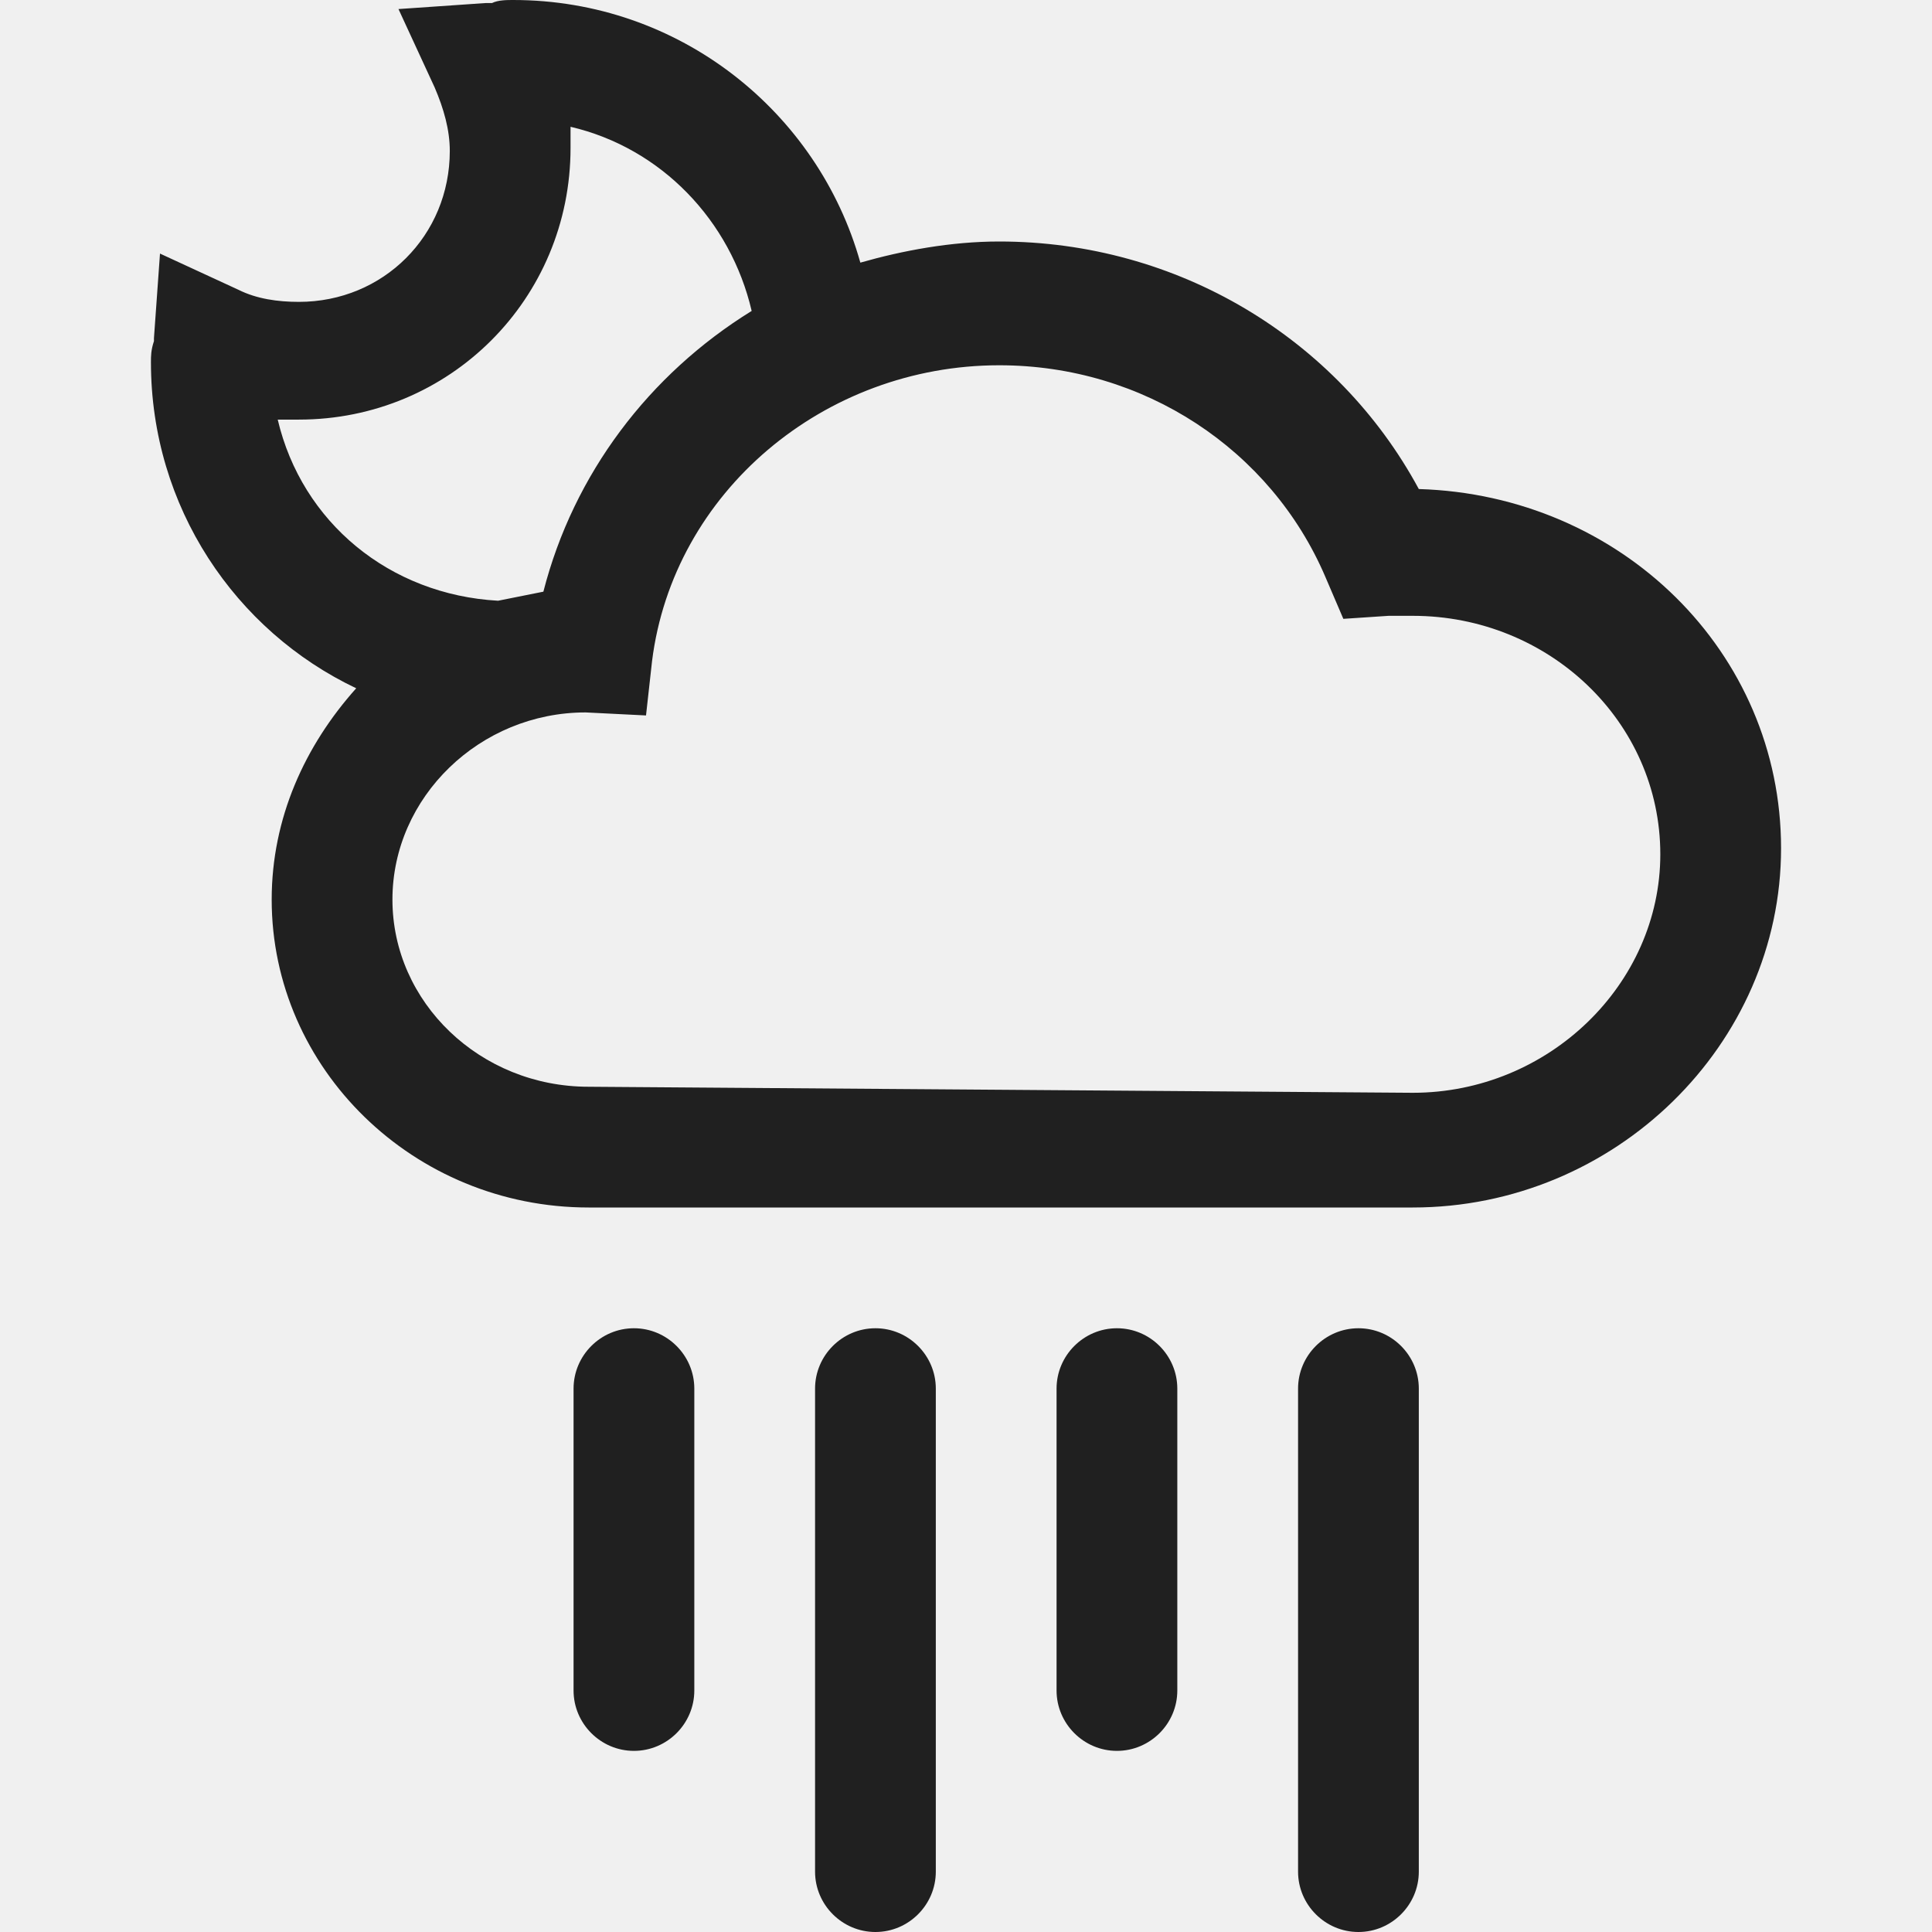
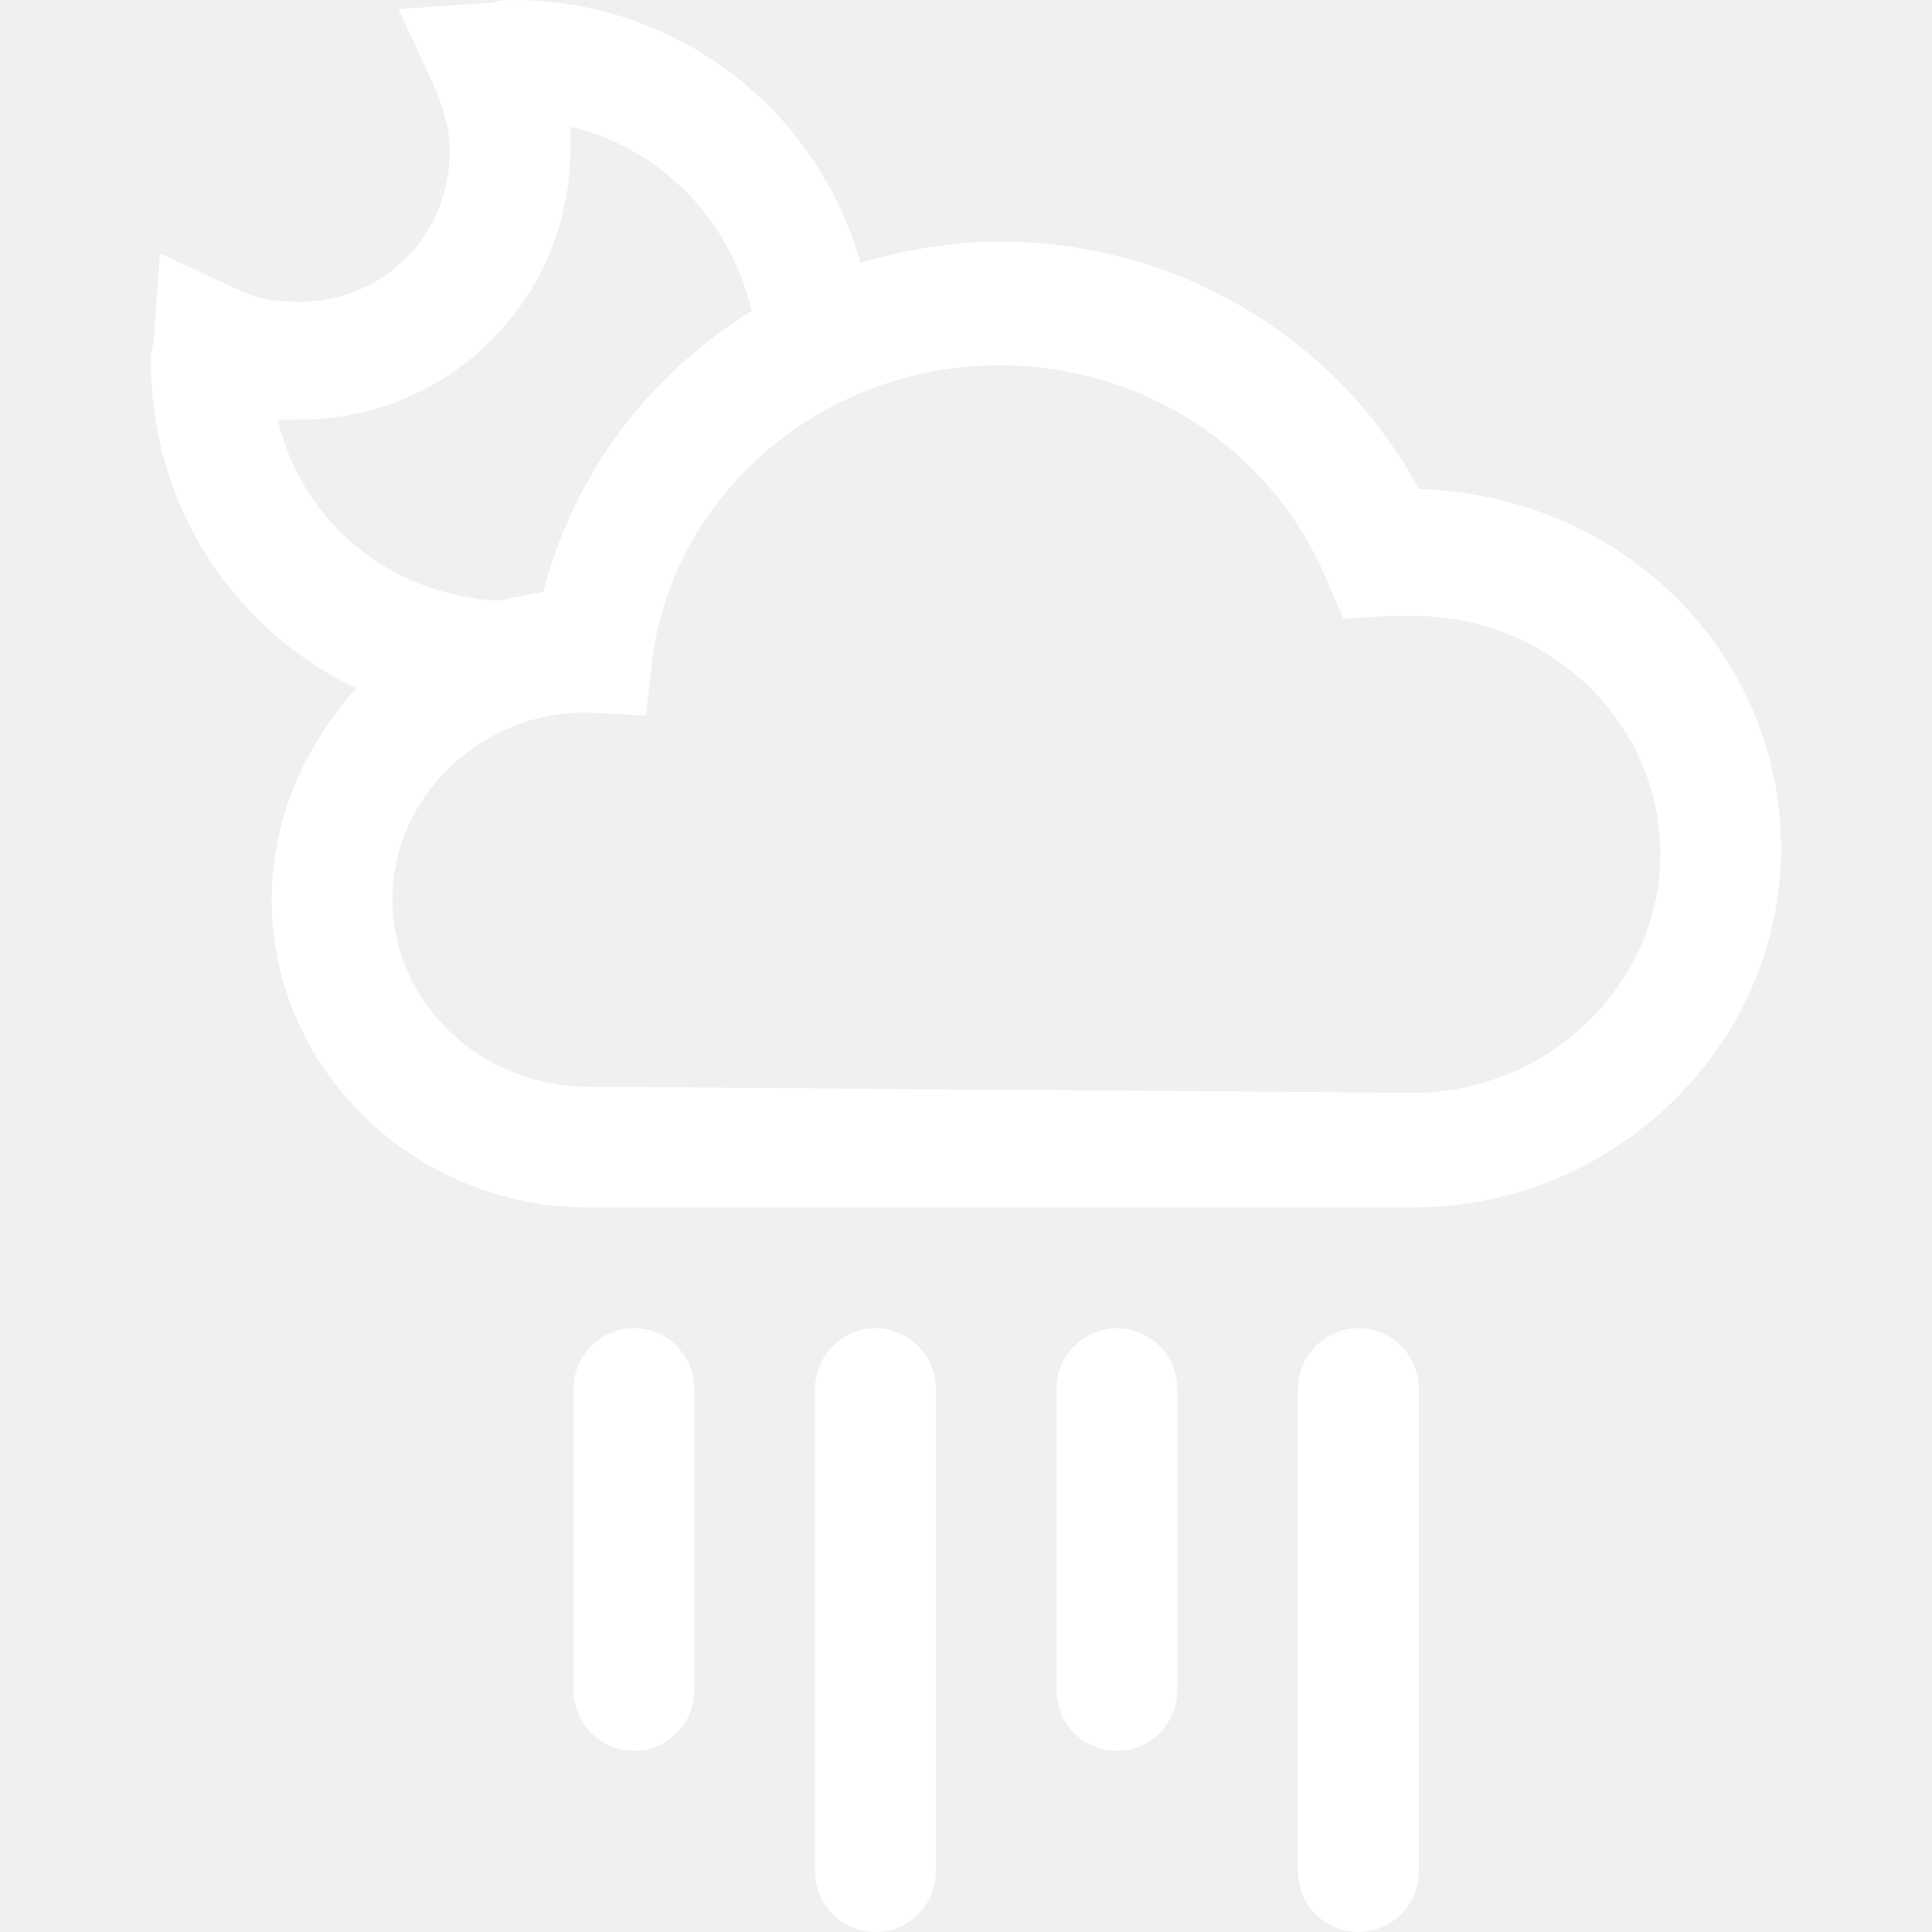
<svg xmlns="http://www.w3.org/2000/svg" version="1.1" id="Layer_2" x="0px" y="0px" viewBox="0 0 64 64" style="enable-background:new 0 0 64 64;" xml:space="preserve">
  <style type="text/css">
- 	.st0{fill:#202020;}
+ 	.st0{fill:#FFFFFF;}
</style>
  <g>
    <path class="st0" d="M59,28.1c0-6.5-5.3-11.7-12-11.9c-2.7-5-8-8.2-13.9-8.2c-1.6,0-3.2,0.3-4.6,0.7C27.1,3.7,22.5,0,17,0   c-0.2,0-0.5,0-0.7,0.1c-0.1,0-0.1,0-0.2,0l-2.9,0.2l1.2,2.6c0.3,0.7,0.5,1.4,0.5,2.1c0,2.8-2.2,5-5,5c-0.7,0-1.4-0.1-2-0.4L5.3,8.4   l-0.2,2.8l0,0.1C5,11.6,5,11.8,5,12c0,4.8,2.8,8.9,6.8,10.8C10.1,24.7,9,27.1,9,29.8C9,35.4,13.7,40,19.5,40l27.3,0   C53.5,40,59,34.6,59,28.1z M9.2,13.9c0.2,0,0.4,0,0.7,0c5,0,9-4,9-9c0-0.3,0-0.5,0-0.7c3,0.7,5.3,3.1,6,6.1   c-3.4,2.1-5.9,5.4-6.9,9.3c-0.5,0.1-1,0.2-1.5,0.3C12.9,19.7,10,17.3,9.2,13.9z M19.5,36c-3.6,0-6.5-2.8-6.5-6.2   c0-3.4,2.9-6.2,6.4-6.2l2,0.1l0.2-1.8c0.7-5.6,5.7-9.8,11.5-9.8c4.8,0,9,2.8,10.8,7l0.6,1.4l1.5-0.1c0.3,0,0.5,0,0.8,0   c4.5,0,8.2,3.5,8.2,7.9c0,4.3-3.7,7.9-8.2,7.9L19.5,36z" />
    <path class="st0" d="M45,64c1.1,0,2-0.9,2-2V46c0-1.1-0.9-2-2-2s-2,0.9-2,2v16C43,63.1,43.9,64,45,64z" />
    <path class="st0" d="M35,46v10c0,1.1,0.9,2,2,2s2-0.9,2-2V46c0-1.1-0.9-2-2-2S35,44.9,35,46z" />
    <path class="st0" d="M31,62V46c0-1.1-0.9-2-2-2s-2,0.9-2,2v16c0,1.1,0.9,2,2,2S31,63.1,31,62z" />
    <path class="st0" d="M23,56V46c0-1.1-0.9-2-2-2s-2,0.9-2,2v10c0,1.1,0.9,2,2,2S23,57.1,23,56z" />
  </g>
</svg>
